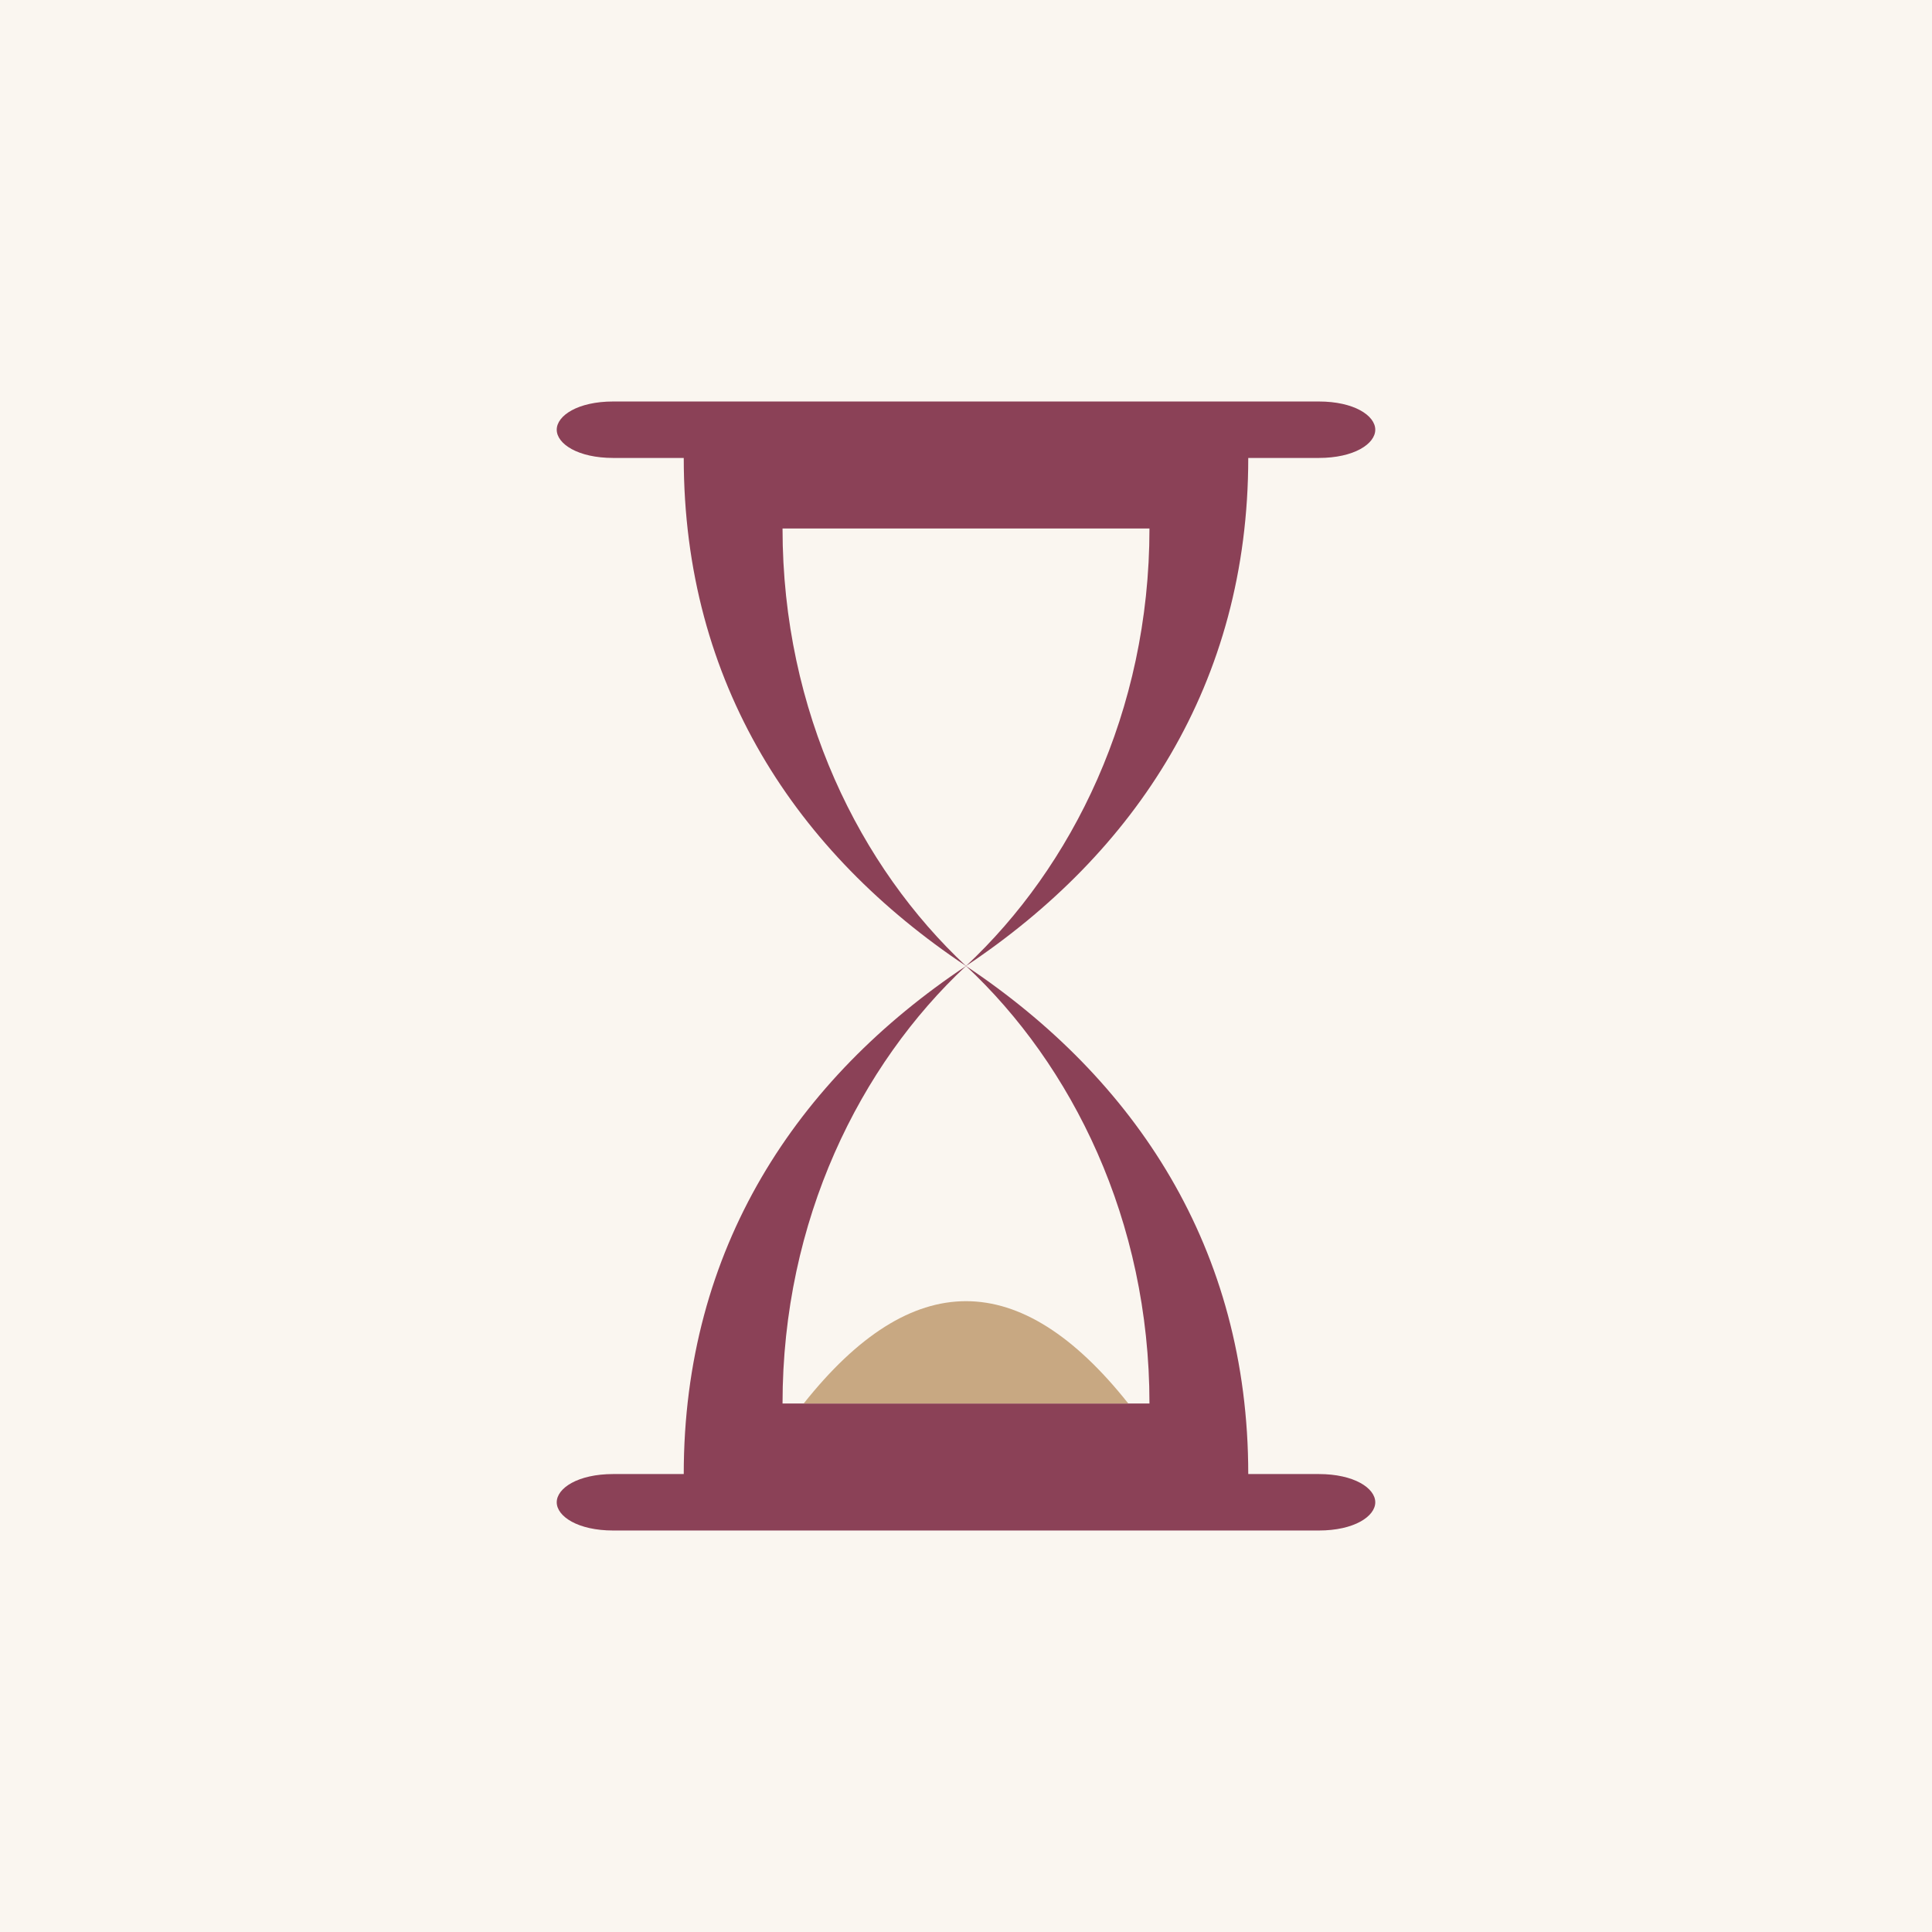
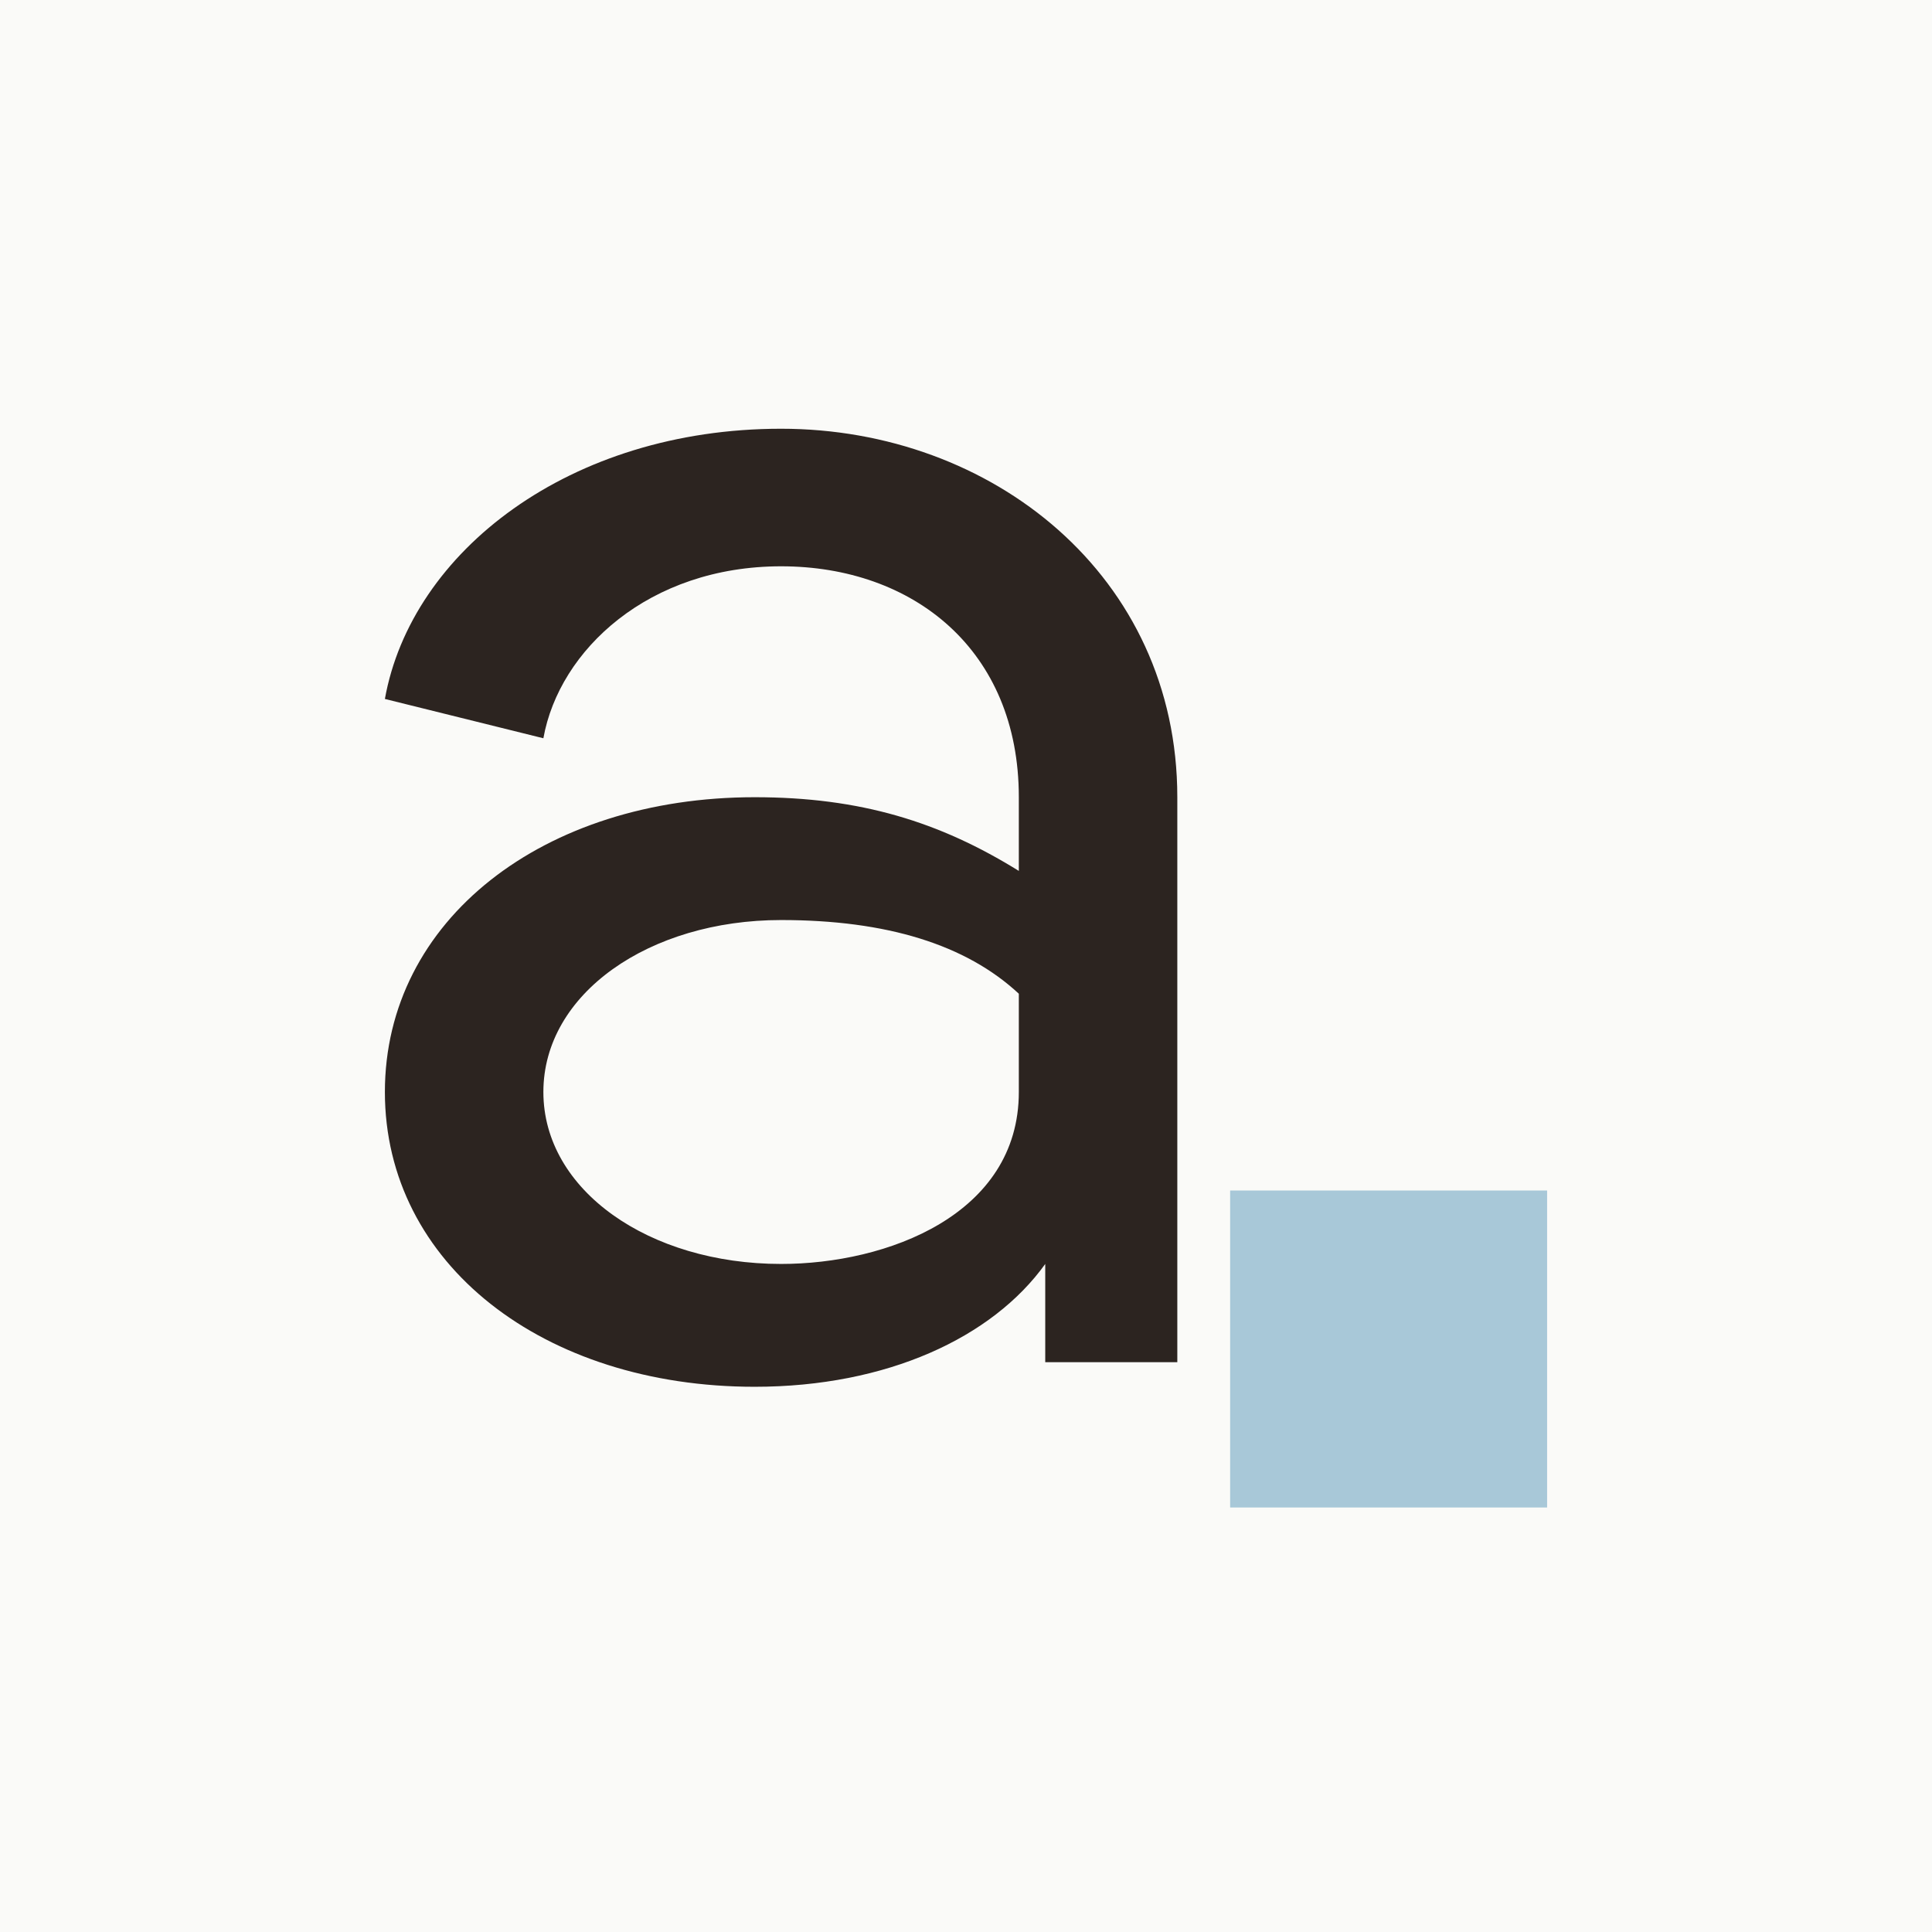
<svg xmlns="http://www.w3.org/2000/svg" width="512" height="512" viewBox="0 0 512 512">
-   <rect width="512" height="512" fill="#FAF6F0" />
-   <g transform="translate(256,256) scale(18.7) translate(-12,-12)">
-     <path d="M7 4 L17 4 C17.5 4 17.8 4.2 17.8 4.4 L17.8 4.4 C17.8 4.6 17.5 4.8 17 4.8 L16 4.8 C16 8 14.4 10.4 12 12 C14.4 13.6 16 16 16 19.2 L17 19.2 C17.5 19.2 17.8 19.4 17.8 19.6 L17.8 19.6 C17.8 19.8 17.5 20 17 20 L7 20 C6.5 20 6.2 19.8 6.2 19.6 L6.2 19.6 C6.2 19.4 6.5 19.2 7 19.2 L8 19.2 C8 16 9.6 13.6 12 12 C9.6 10.4 8 8 8 4.8 L7 4.8 C6.5 4.8 6.2 4.6 6.2 4.4 L6.2 4.4 C6.2 4.2 6.5 4 7 4 Z" fill="#8B4157" />
-     <path d="M9.4 5.8 C9.4 8.4 10.5 10.6 12 12 C13.5 10.6 14.6 8.4 14.6 5.8 Z" fill="#FAF6F0" />
-     <path d="M9.4 18.2 C9.4 15.6 10.5 13.4 12 12 C13.5 13.4 14.6 15.6 14.6 18.2 Z" fill="#FAF6F0" />
-     <path d="M9.7 18.2 Q12 15.3 14.3 18.2 Z" fill="#C8A882" />
+   <rect width="512" height="512" fill="#FAFAF8" />
+   <g transform="translate(18, 21.5) scale(14)">
+     <g transform="translate(2, 1) scale(1, 0.93)">
+       <path d="M19 25V13.5C19 9 15.5 6 11.5 6C7.5 6 4.5 8.5 4 11.5L7 12.3C7.3 10.5 9 8.8 11.5 8.8C14 8.8 16 10.5 16 13.5V15C14.5 14 13 13.5 11 13.5C7 13.5 4 16 4 19.5C4 23 7 25.5 11 25.5C13.5 25.5 15.5 24.5 16.5 23V25H19ZM16 19.5C16 22 13.5 23 11.5 23C9 23 7 21.5 7 19.5C7 17.5 9 16 11.5 16C13.5 16 15 16.5 16 17.5V19.5Z" fill="#2C2420" />
+     </g>
+     <rect x="22" y="21" width="6" height="6" fill="#A8C8D8" />
  </g>
</svg>
